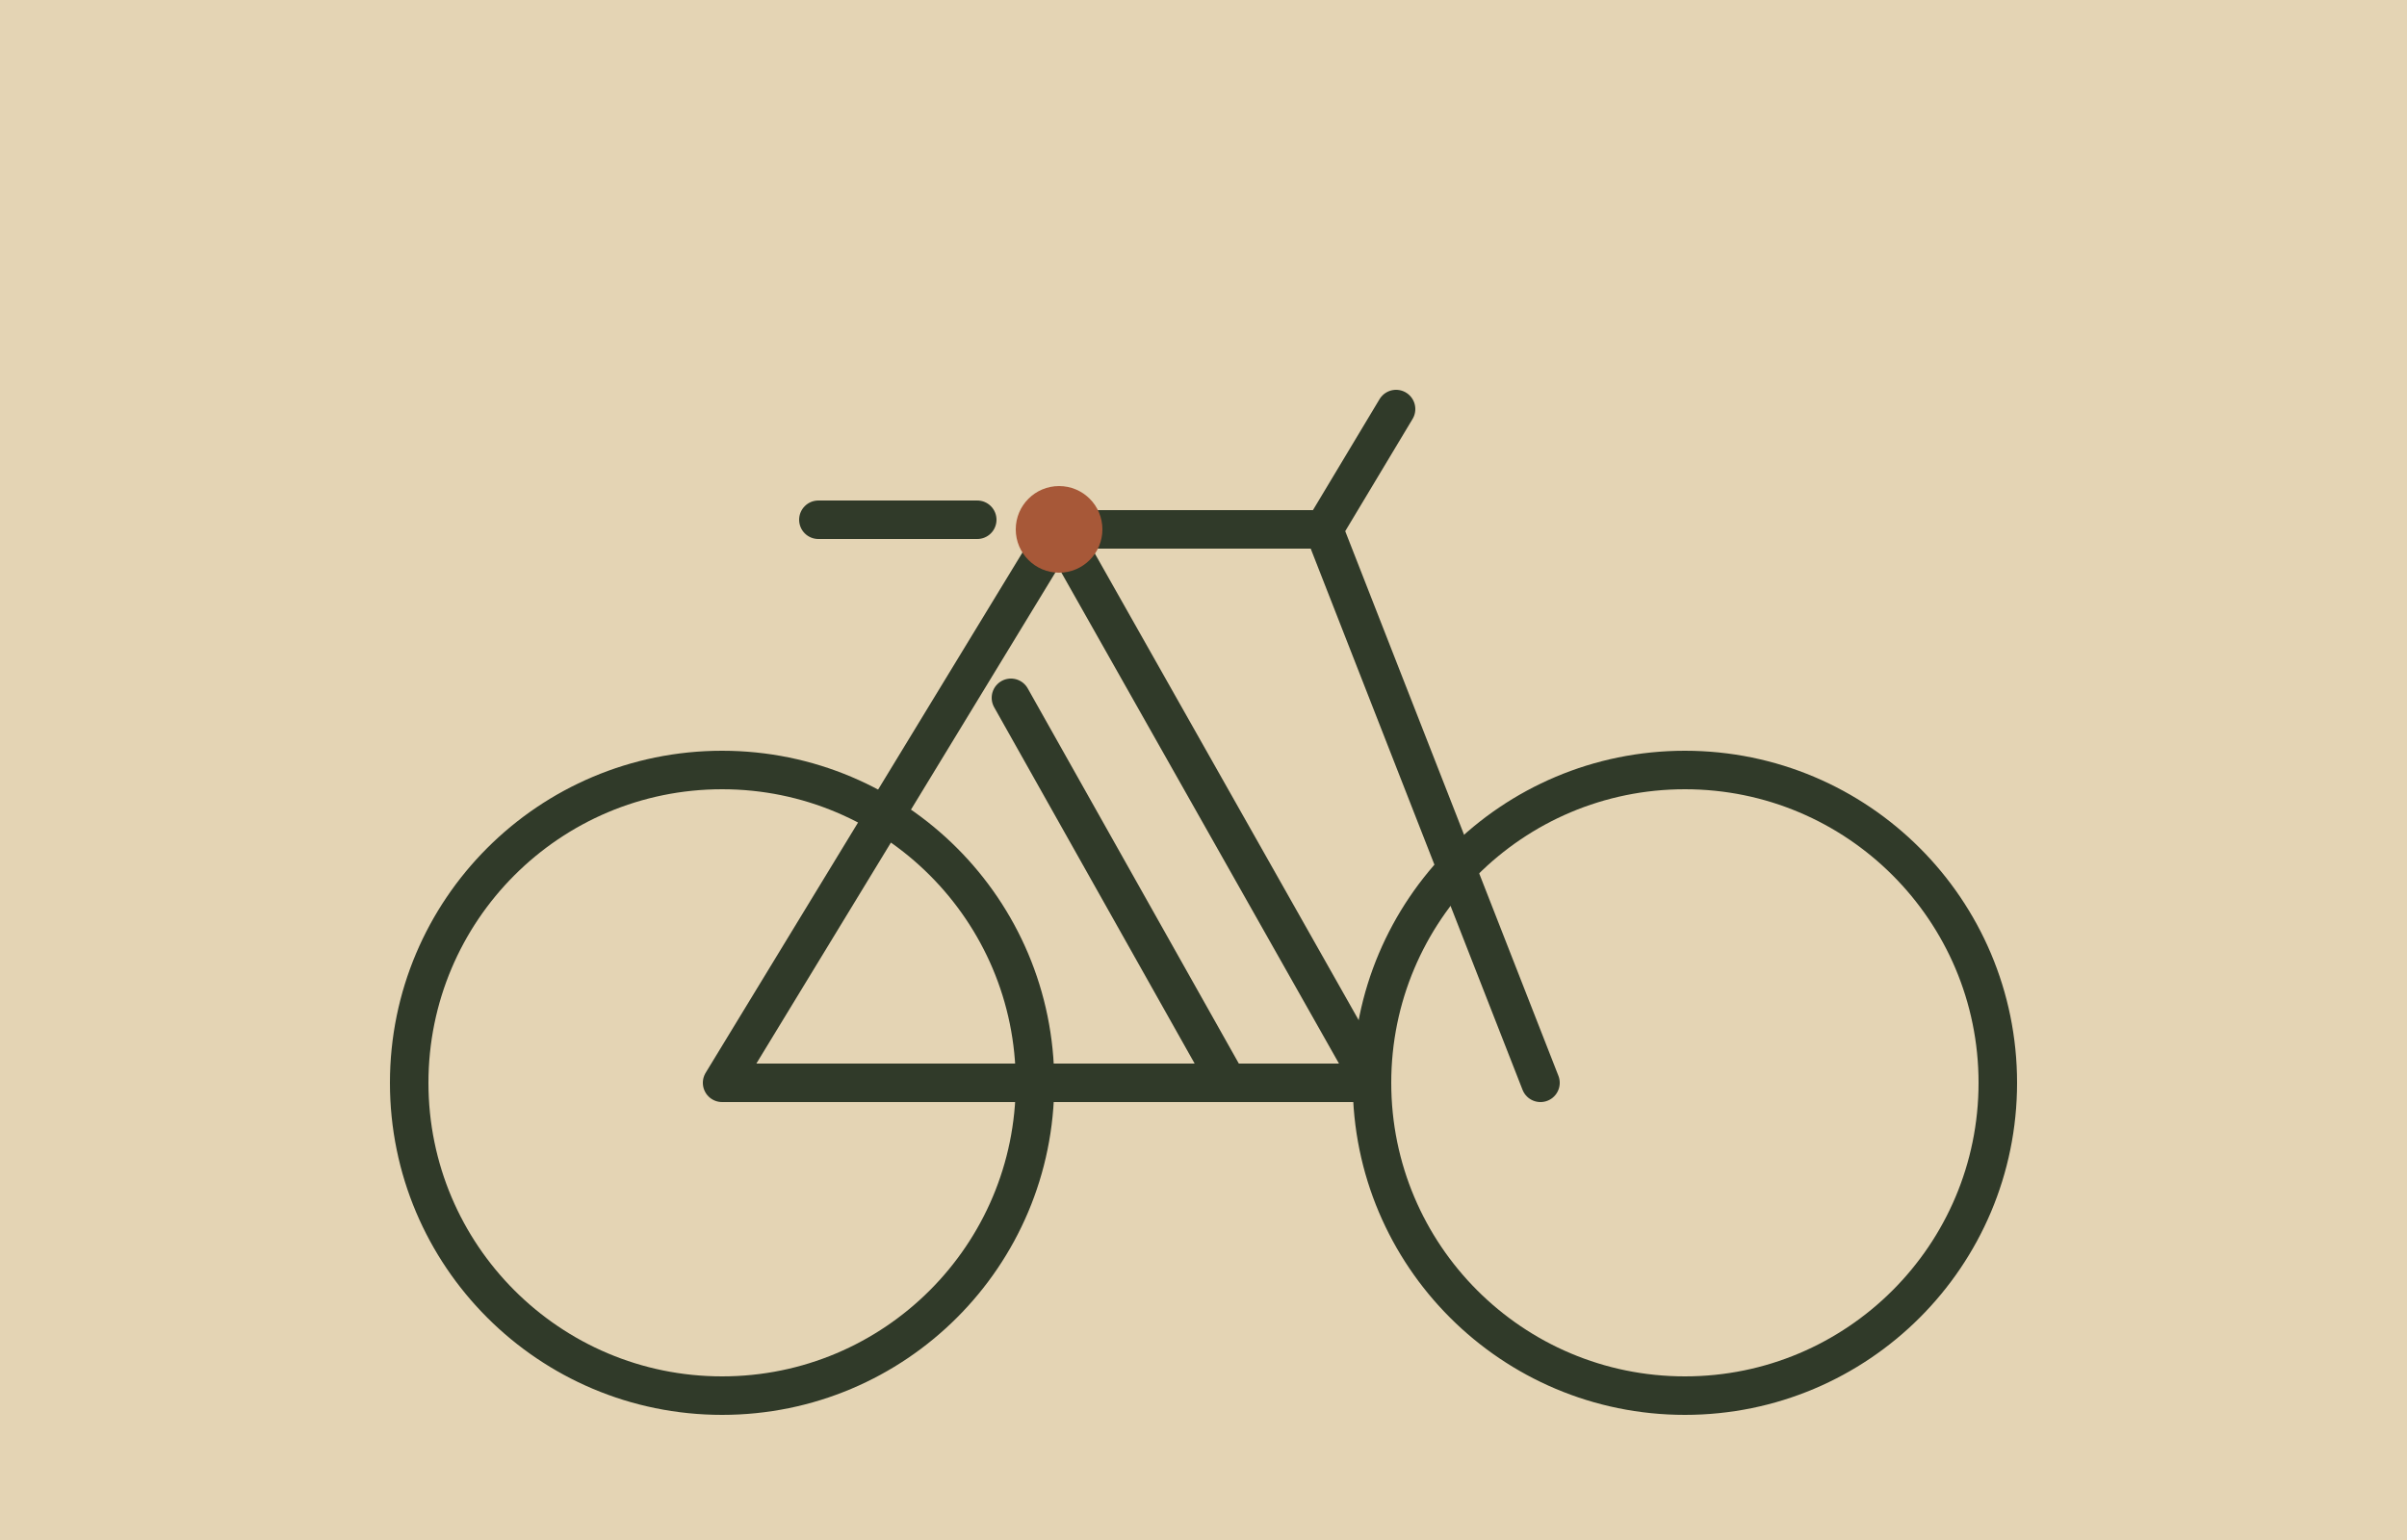
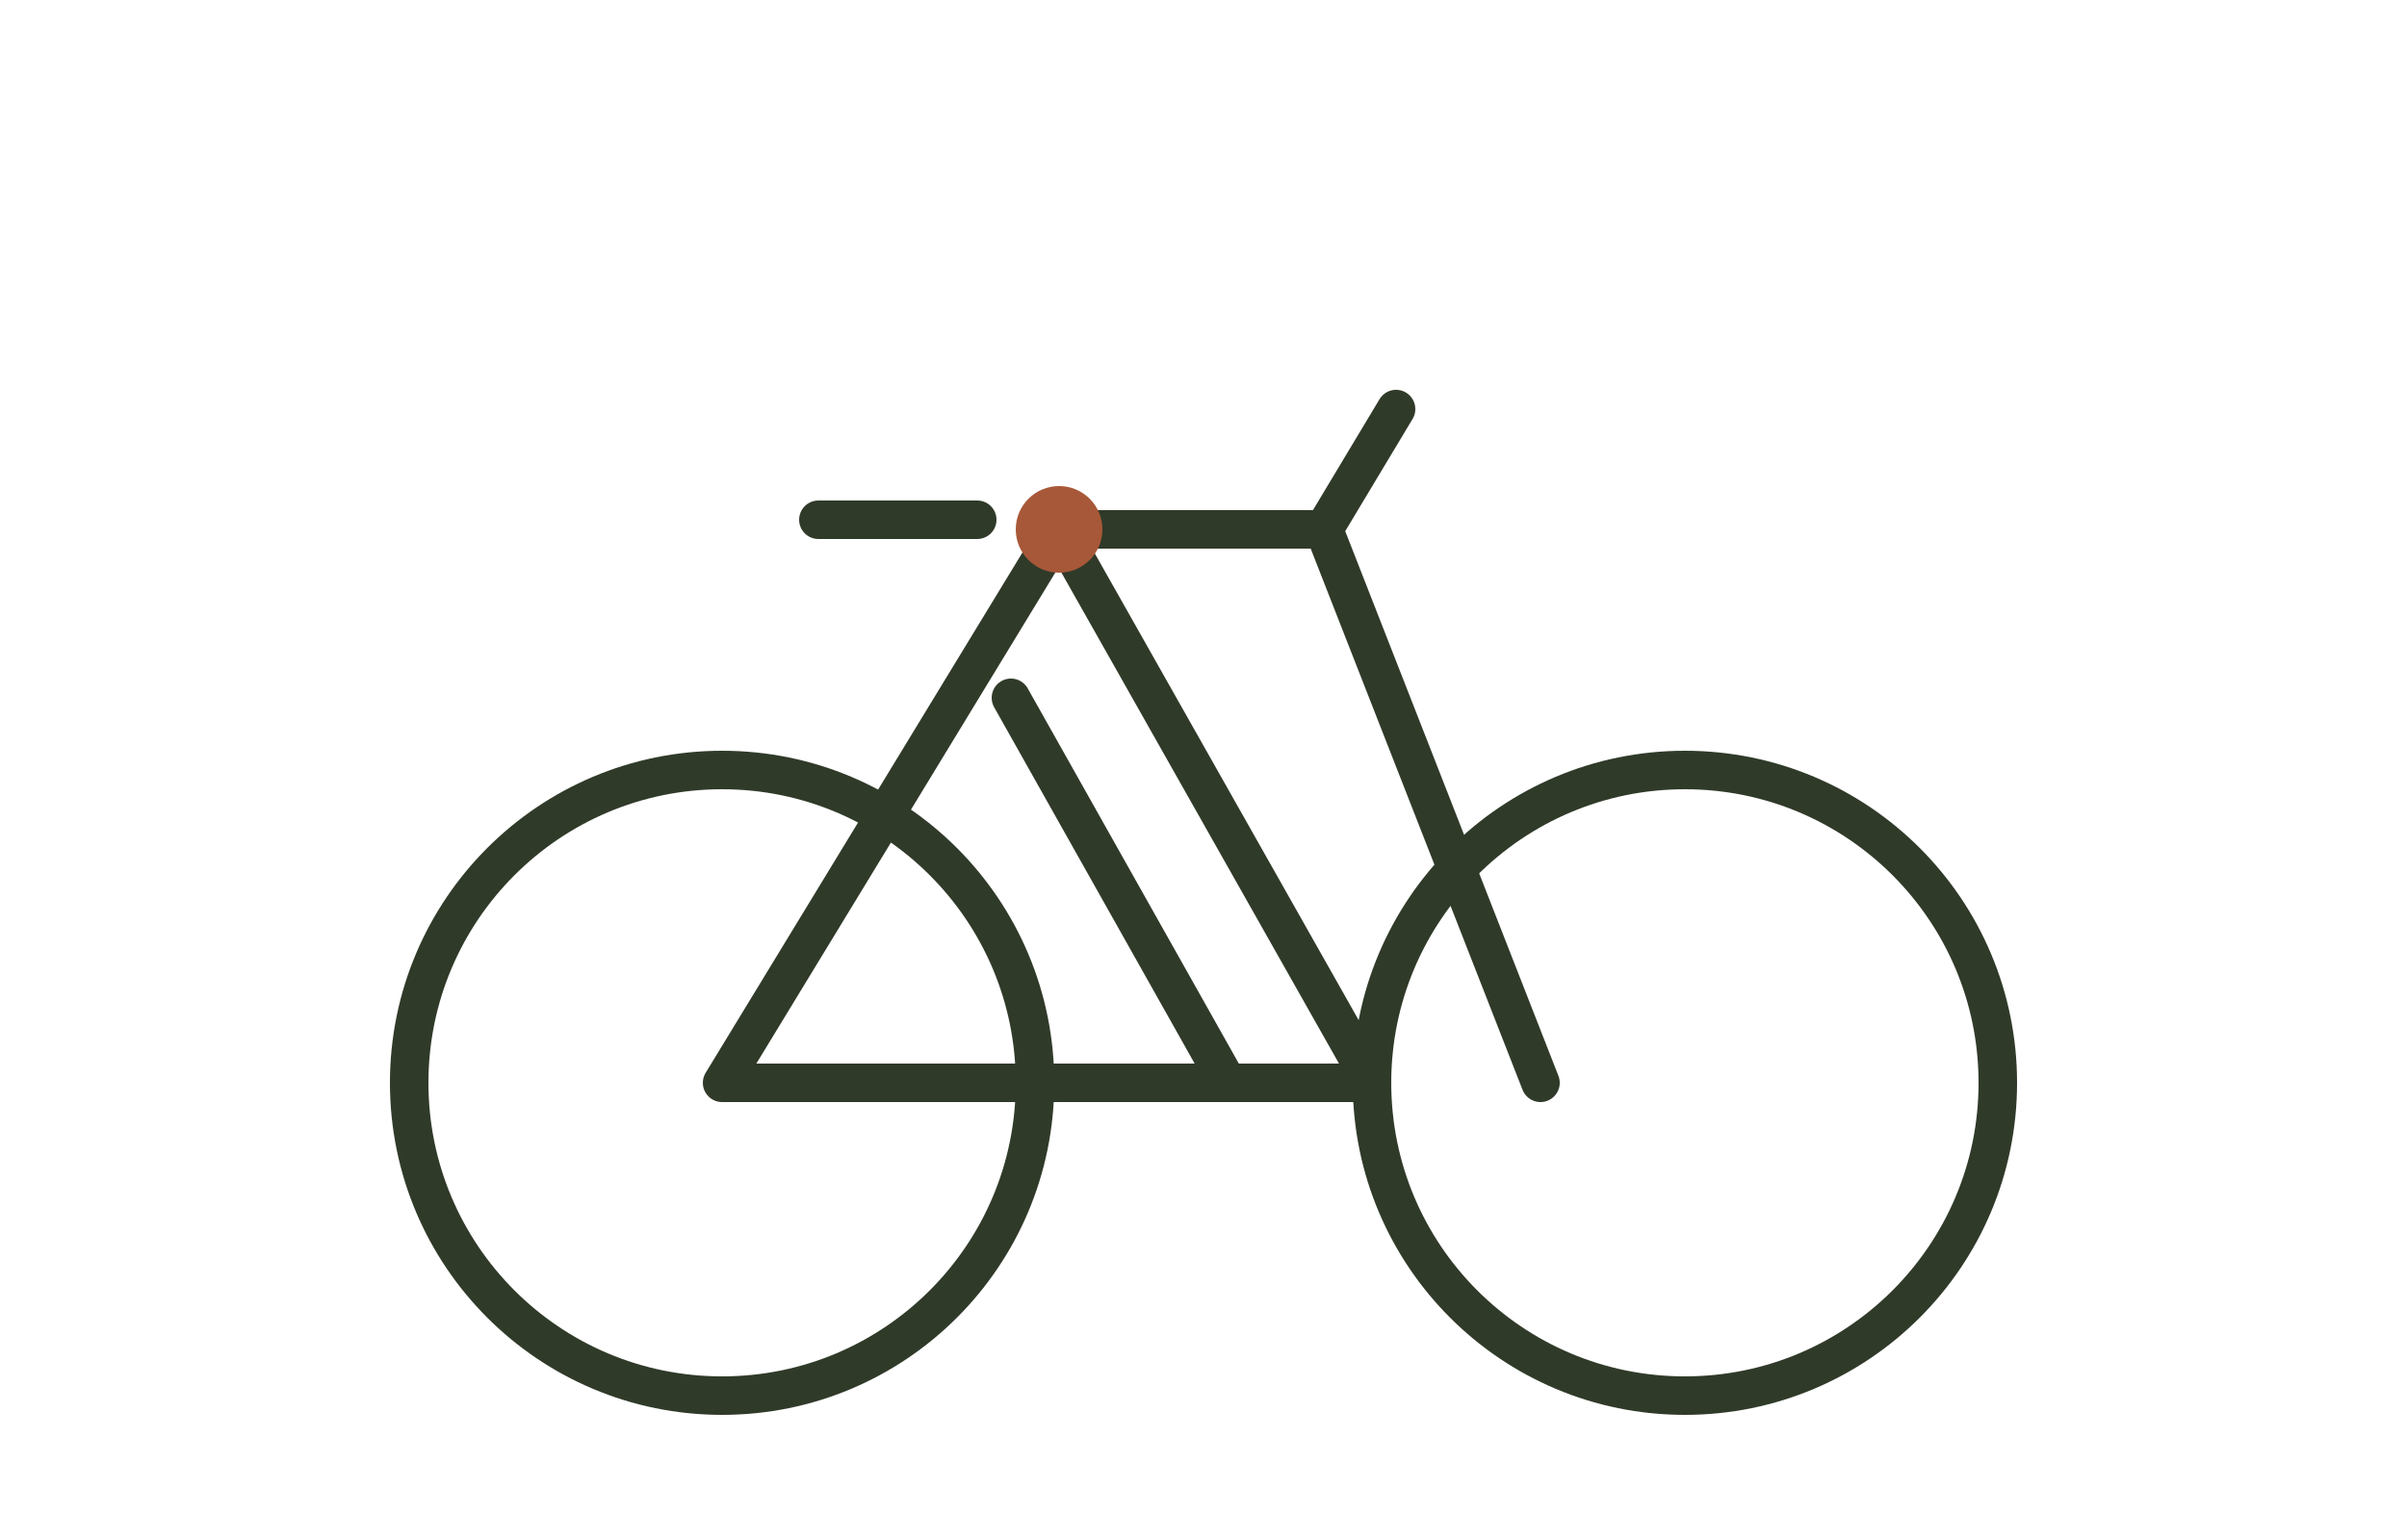
<svg xmlns="http://www.w3.org/2000/svg" viewBox="0 0 500 320">
-   <rect fill="#e4d4b4" height="100%" width="100%" />
  <g fill="none" stroke="#303a29" stroke-linecap="round" stroke-linejoin="round" stroke-width="8">
    <circle cx="150" cy="225" r="65" />
    <circle cx="350" cy="225" r="65" />
    <path d="M150 225 L220 110 L285 225 H150 L255 225 L210 145 M220 110 H275 L320 225 M275 110 L290 85 M203 108 H170" />
  </g>
  <circle cx="220" cy="110" fill="#a75838" r="9" />
</svg>
